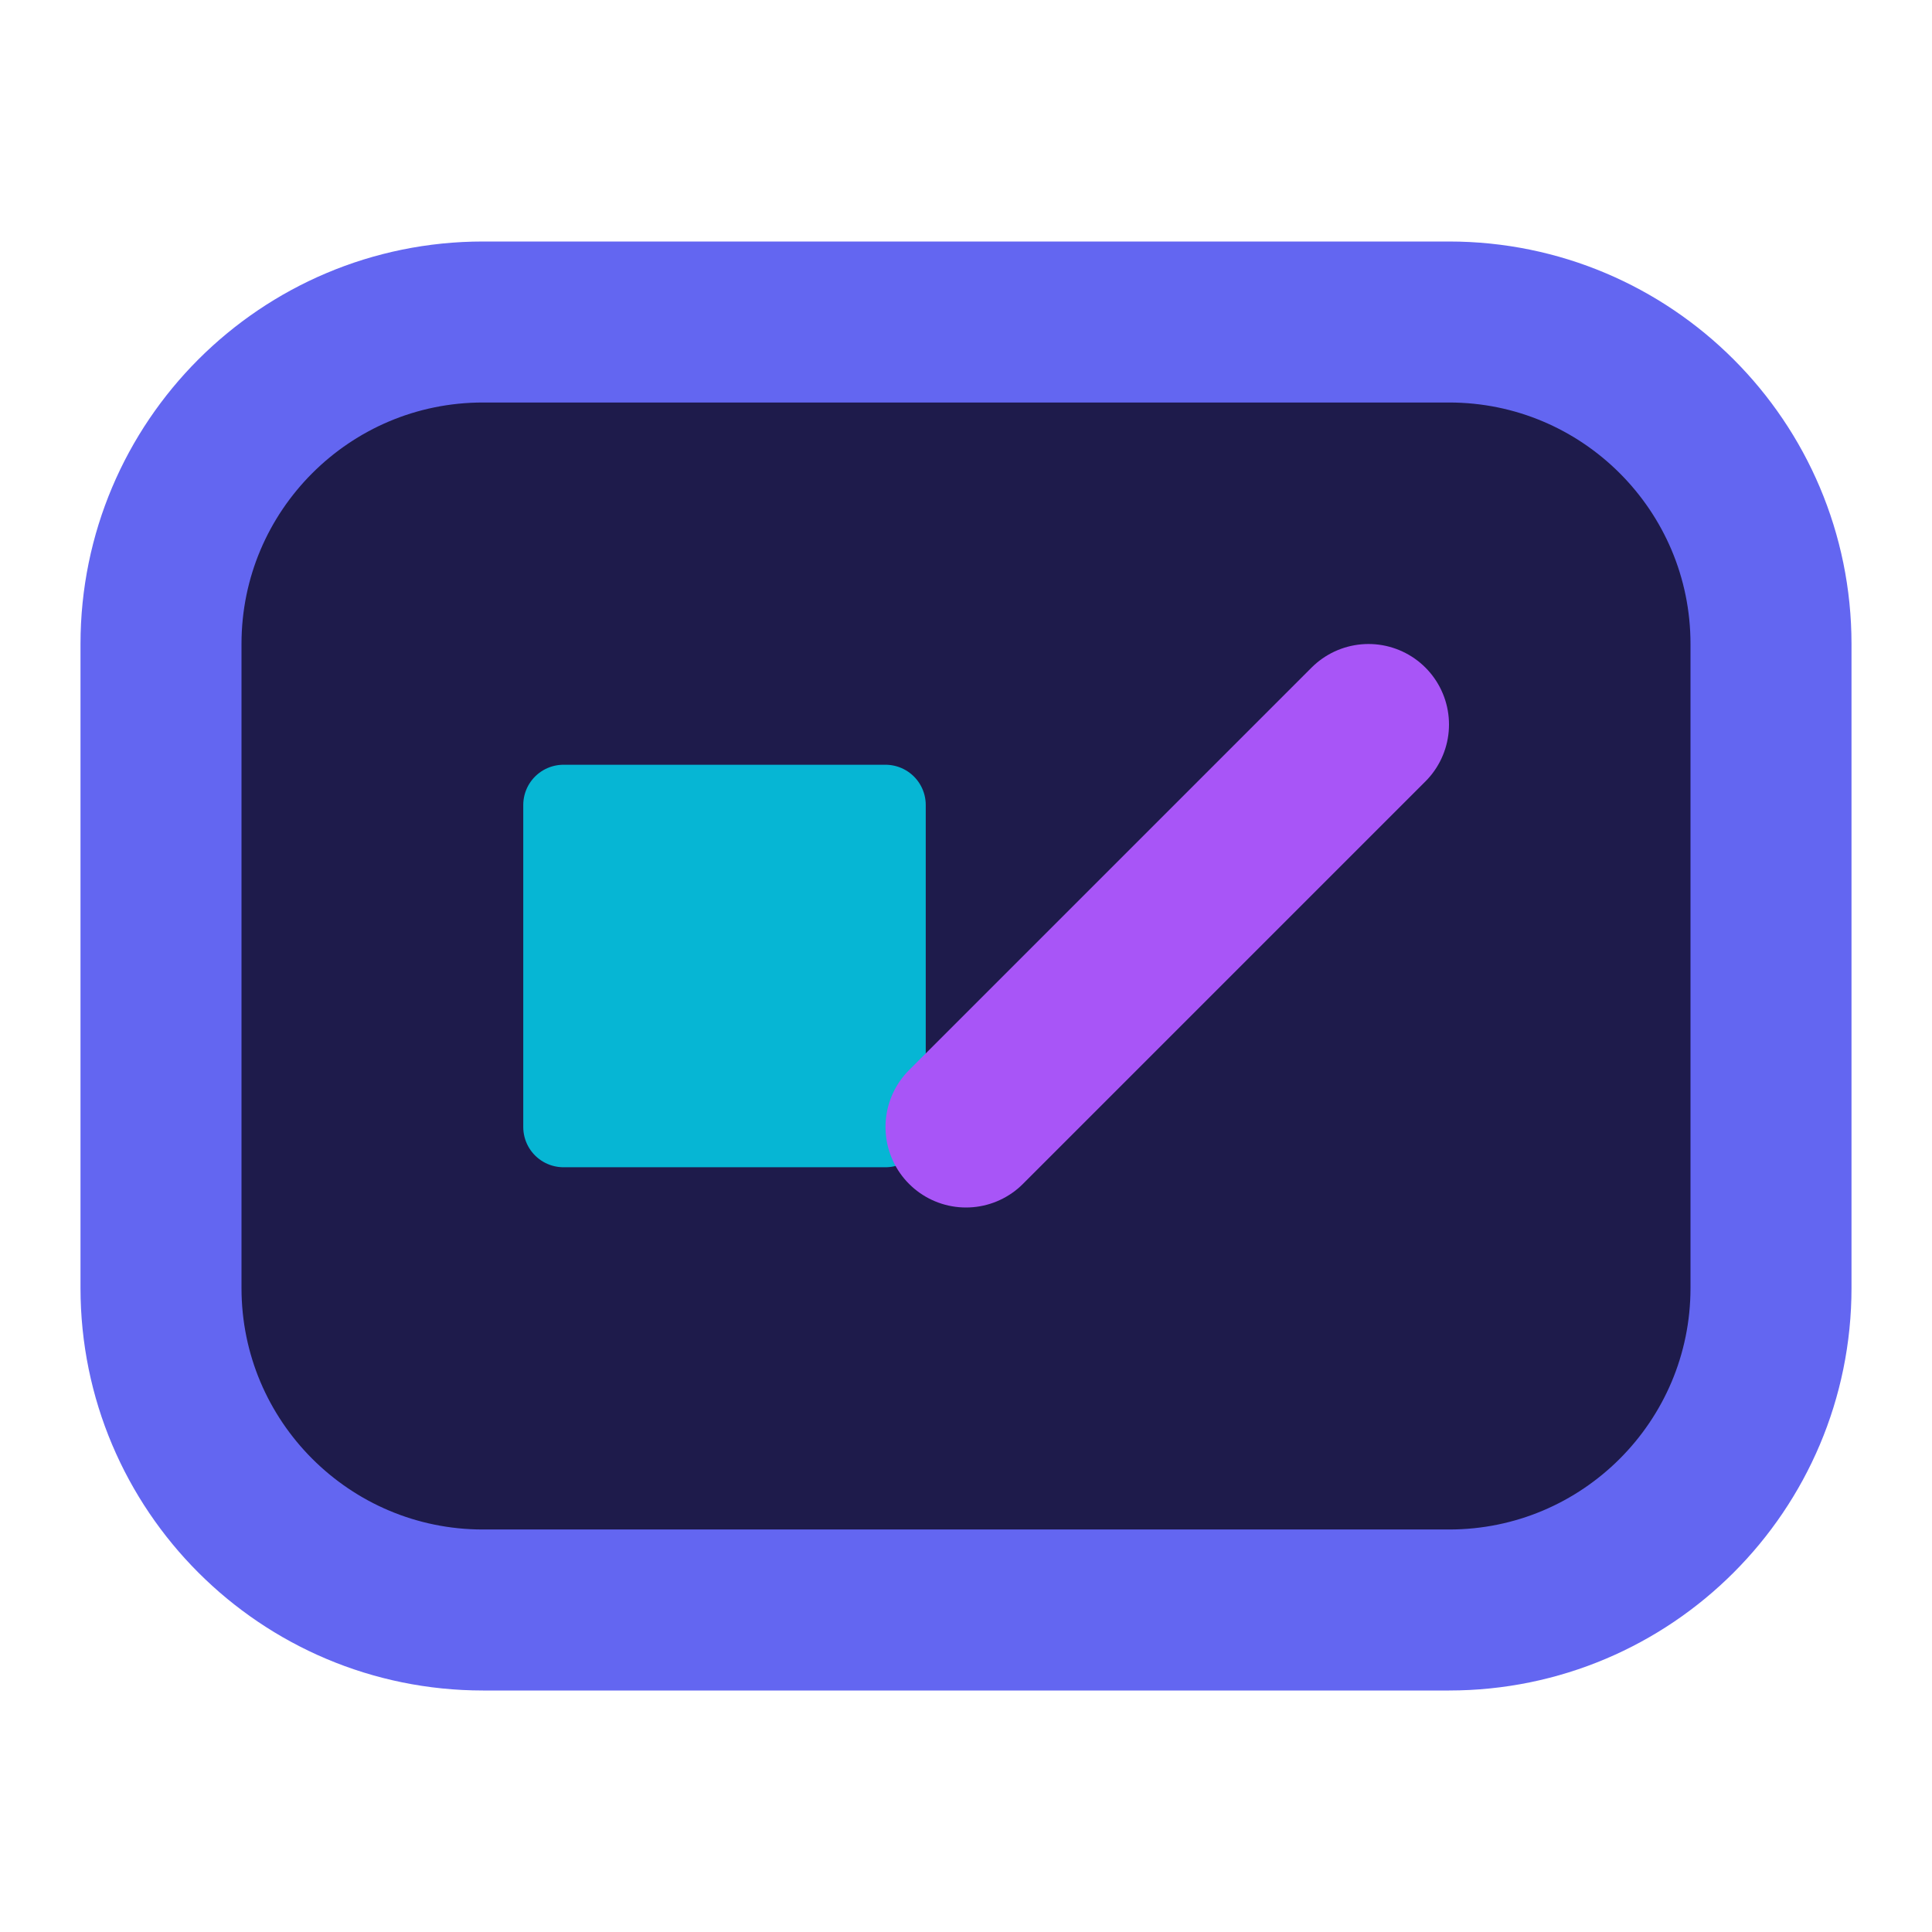
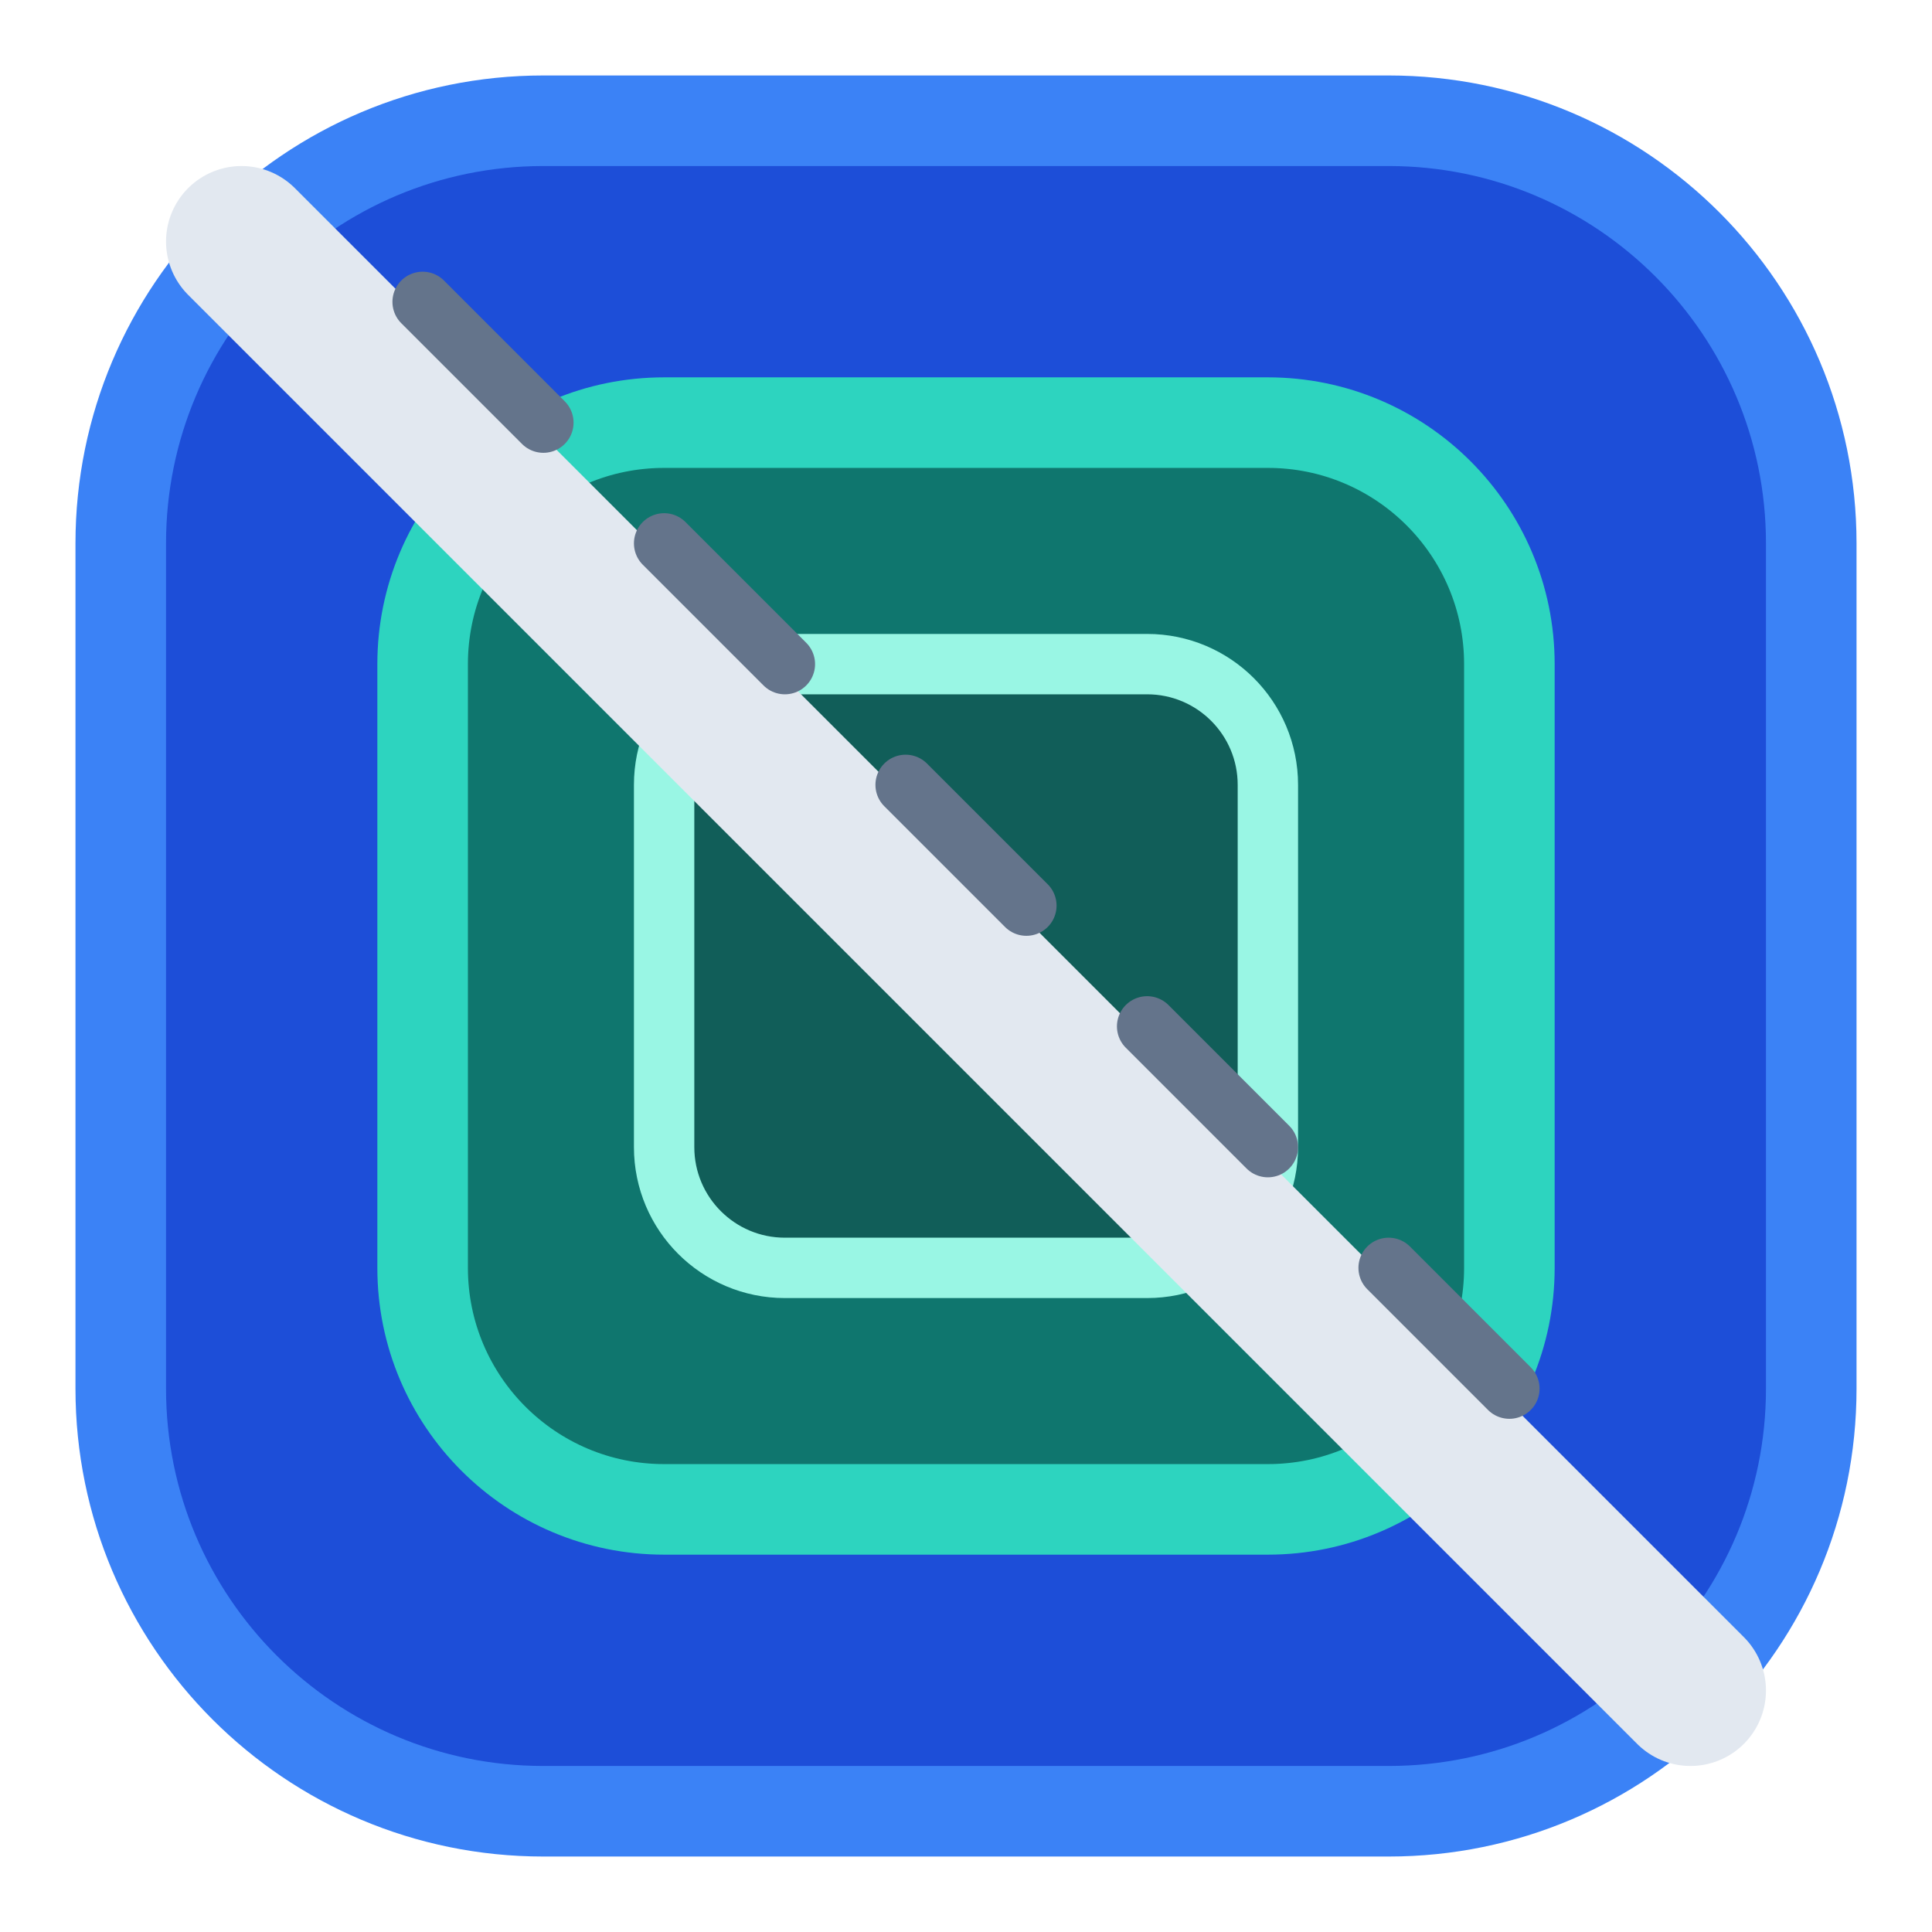
- <svg xmlns="http://www.w3.org/2000/svg" viewBox="0 0 24 24" fill="none" stroke="#6366f1" stroke-width="2" stroke-linecap="round" stroke-linejoin="round">
-   <rect x="2" y="4" width="20" height="16" rx="4" fill="#1e1b4b" stroke="#6366f1" stroke-width="2" />
-   <path d="M7 10h4v4H7z" fill="#06b6d4" stroke="#06b6d4" stroke-width="1" />
-   <path d="M12 14l5-5" stroke="#a855f7" stroke-width="2" stroke-linecap="round" />
+ <svg xmlns="http://www.w3.org/2000/svg" viewBox="0 0 32 32" fill="none">
+   <rect x="2" y="2" width="28" height="28" rx="7" fill="#1d4ed8" stroke="#3b82f6" stroke-width="1.5" />
+   <rect x="7" y="7" width="18" height="18" rx="4" fill="#0f766e" stroke="#2dd4bf" stroke-width="1.5" />
+   <rect x="11" y="11" width="10" height="10" rx="2" fill="#115e59" stroke="#99f6e4" stroke-width="1" />
+   <path d="M4 4L28 28" stroke="#e2e8f0" stroke-width="2.5" stroke-linecap="round" />
+   <path d="M7 5L9 7M11 9L13 11M15 13L17 15M19 17L21 19M23 21L25 23" stroke="#64748b" stroke-width="1" stroke-linecap="round" />
</svg>
